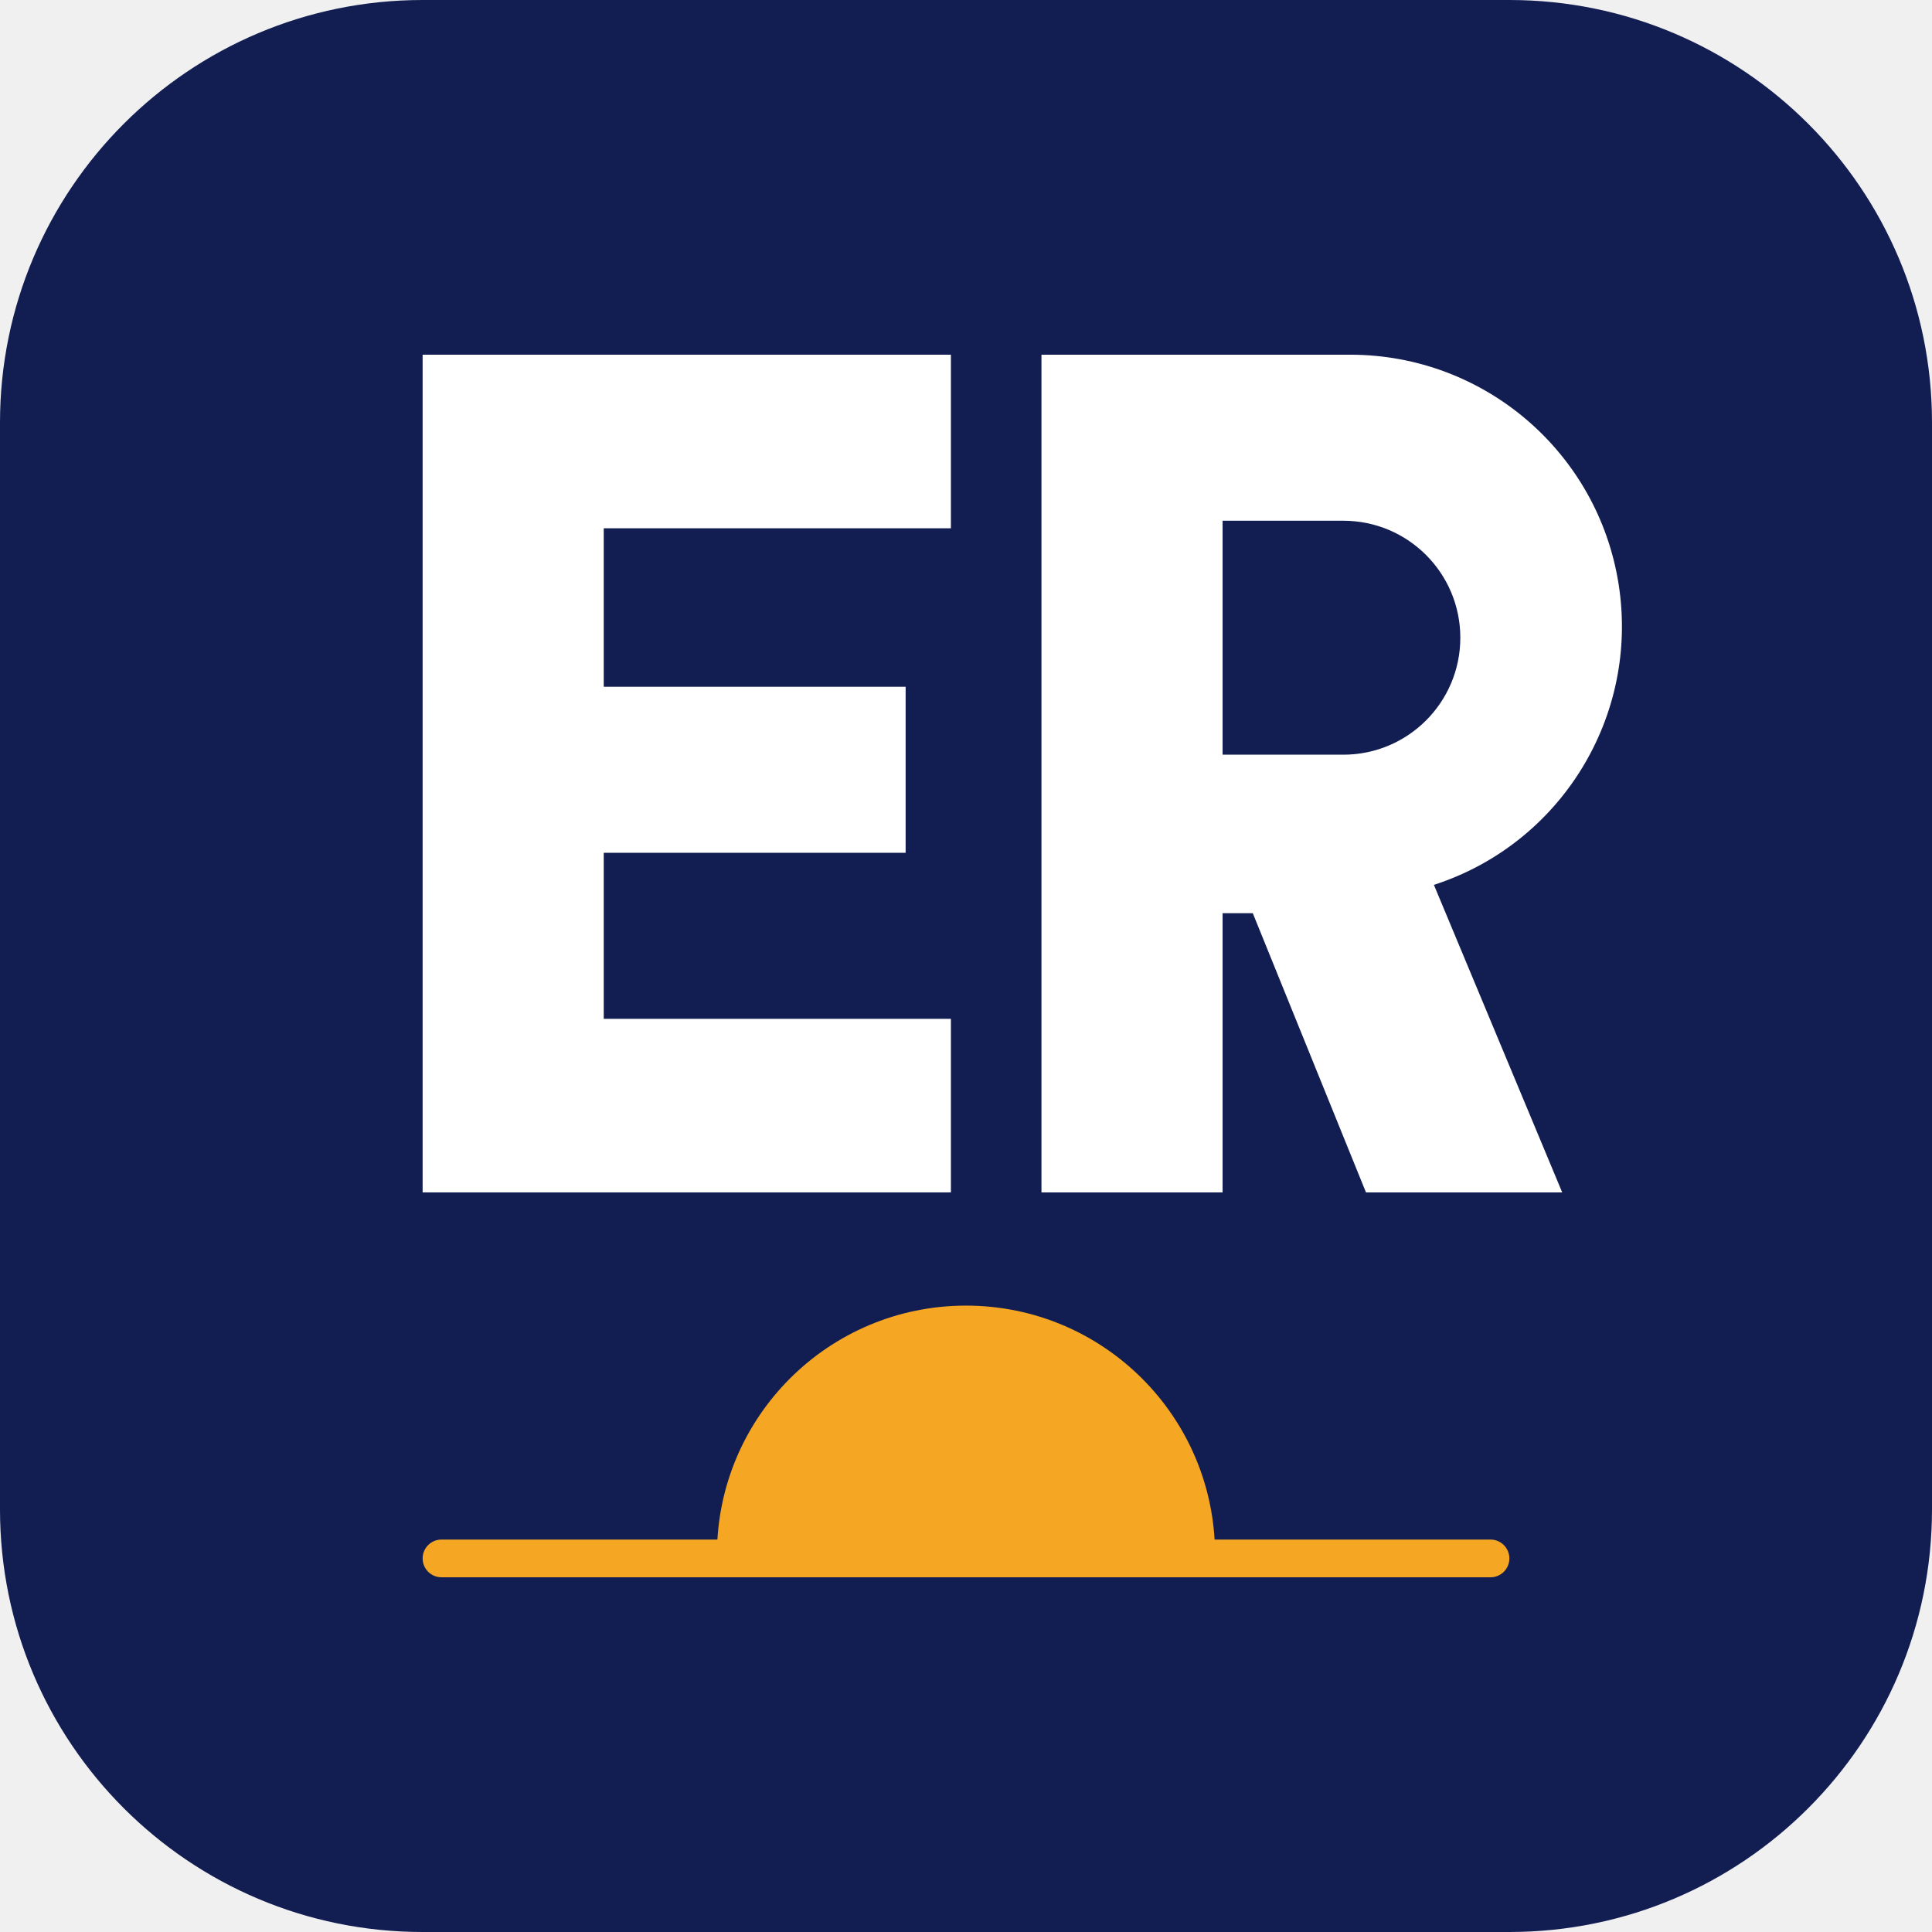
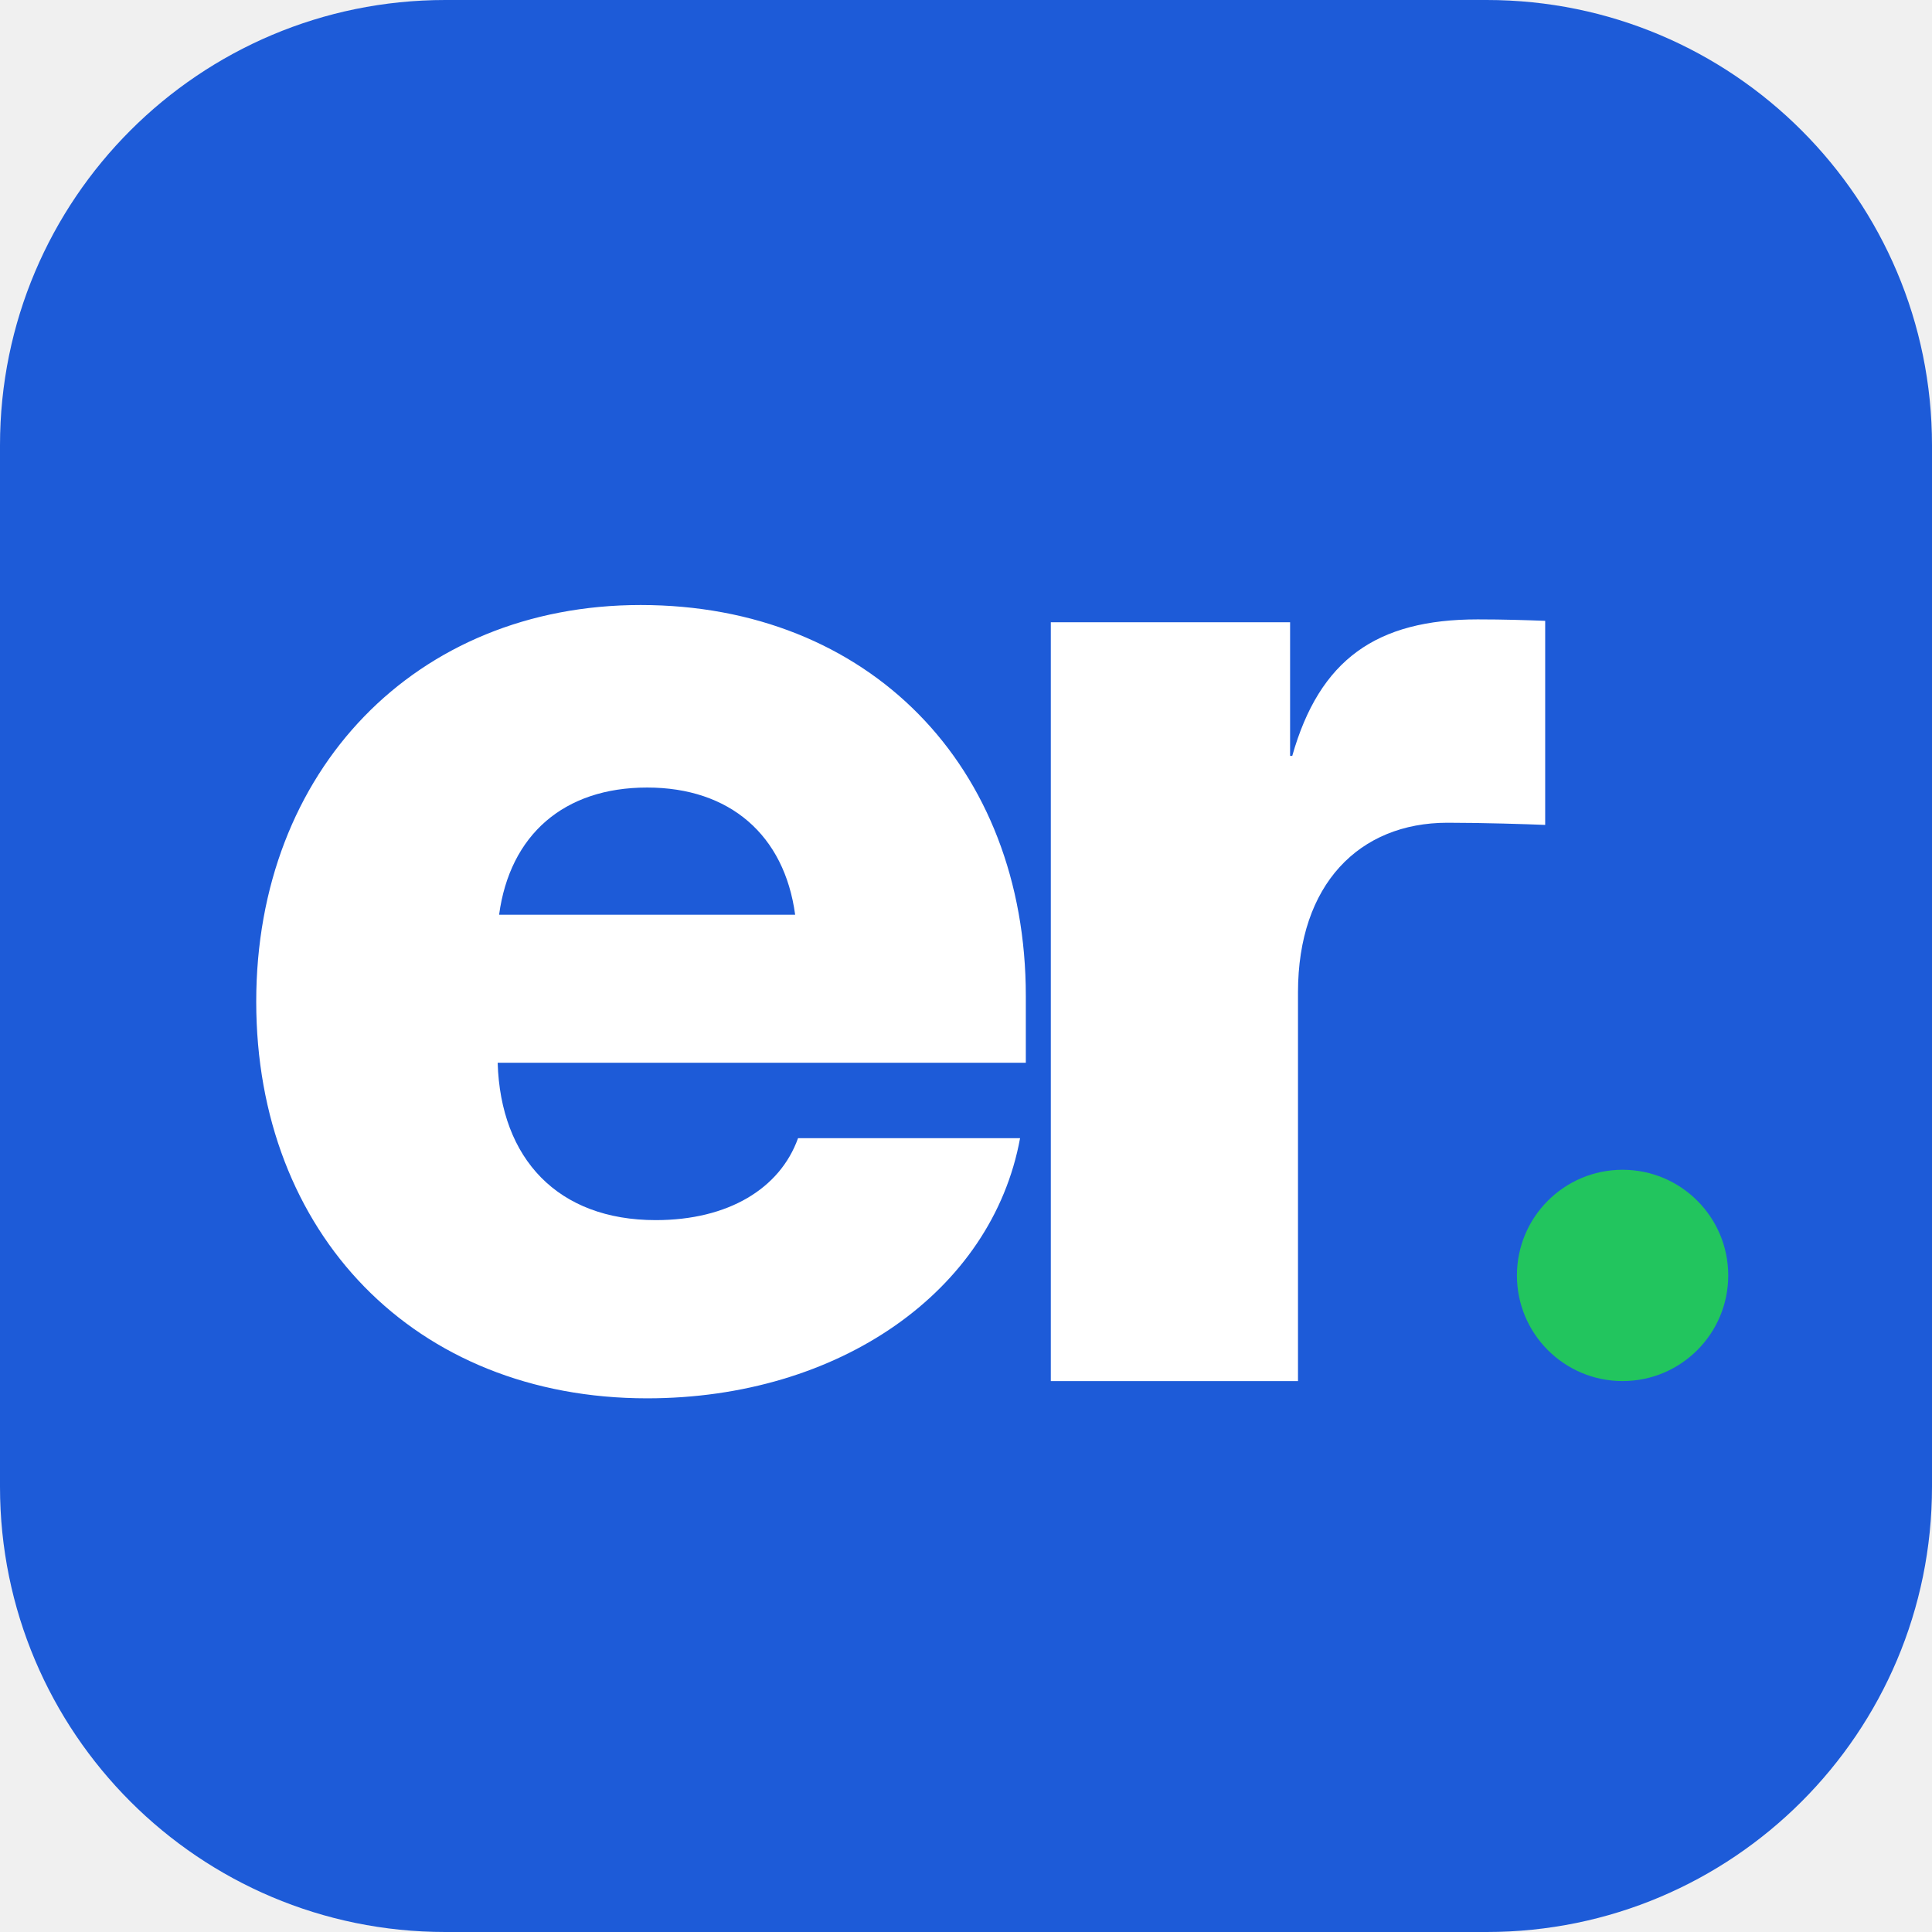
<svg xmlns="http://www.w3.org/2000/svg" viewBox="0 0 512 512">
-   <rect width="512" height="512" rx="112" fill="#121d52" />
-   <g transform="translate(256 256) scale(1) translate(-256 -262)">
-     <g fill="#ffffff">
-       <path d="M112 100h140v46h-92v42h80v44h-80v44h92v46H112z" />
-       <path fill-rule="evenodd" d="M276 100h82a72 72 0 0 1 22 140.5L414 322h-52l-30-74h-8v74h-48zM324 144v62h32a31 31 0 0 0 0-62z" />
-     </g>
-     <path d="M190 418a66 66 0 0 1 132 0z" fill="#f5a623" />
-     <rect x="112" y="414" width="288" height="10" rx="5" fill="#f5a623" />
+   <rect width="512" height="512" rx="118" fill="#1d5bd8" />
+   <g transform="translate(256 256) scale(1) translate(-256 -256)">
+     <path fill="#ffffff" transform="translate(58 366) scale(2.6)" d="M43.652 1.758C63.208 1.758 78.809 -9.155 81.665 -24.756H59.033C57.202 -19.629 51.929 -16.406 44.531 -16.406C34.57 -16.406 28.711 -22.632 28.418 -32.446H82.251V-39.258C82.251 -62.695 66.211 -79.102 42.993 -79.102C20.068 -79.102 3.809 -62.256 3.809 -38.672C3.809 -15.088 19.922 1.758 43.652 1.758ZM28.564 -47.534C29.663 -55.664 35.156 -60.498 43.652 -60.498C52.075 -60.498 57.642 -55.664 58.74 -47.534Z M84.798 0.0H109.993V-39.624C109.993 -50.61 116.219 -56.909 125.228 -56.909C128.89 -56.909 133.357 -56.763 135.188 -56.689V-77.49C133.138 -77.563 131.014 -77.637 128.304 -77.637C117.977 -77.637 112.19 -73.535 109.407 -63.721H109.188V-77.344H84.798Z" />
+     <circle cx="430" cy="338" r="28" fill="#22c55e" />
  </g>
</svg>
